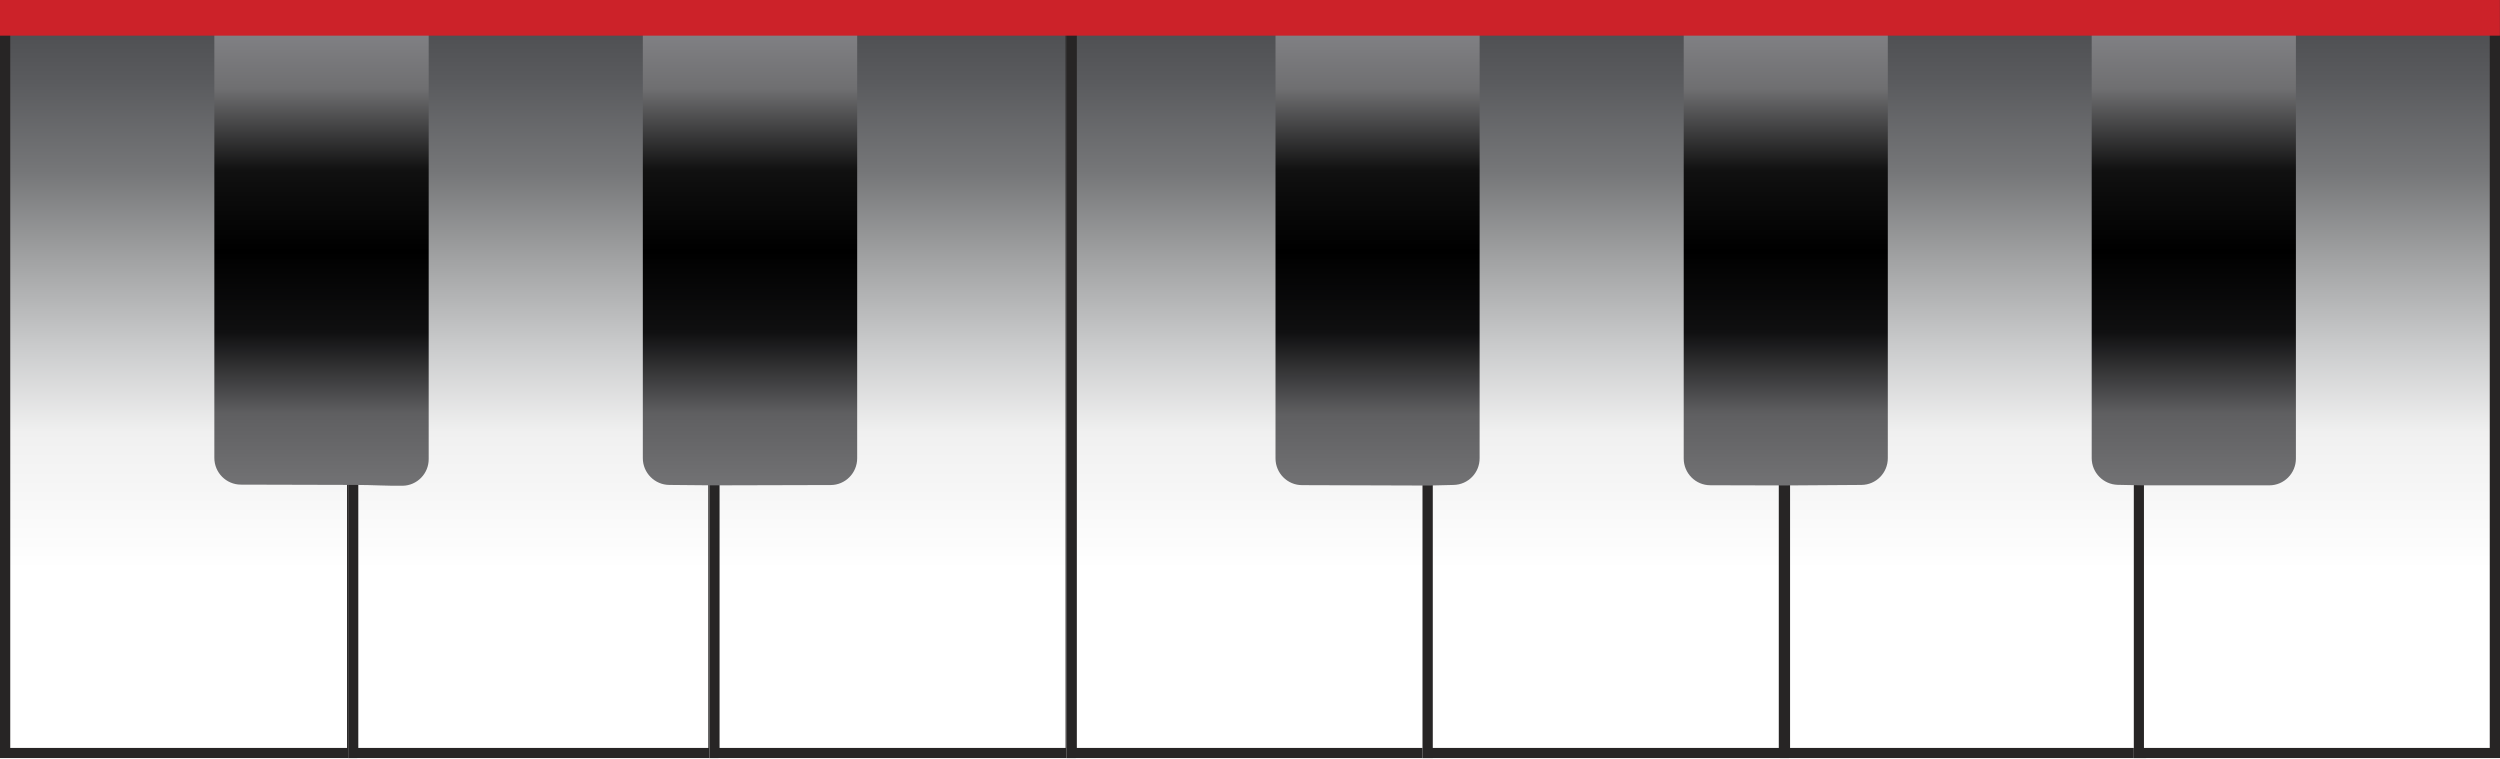
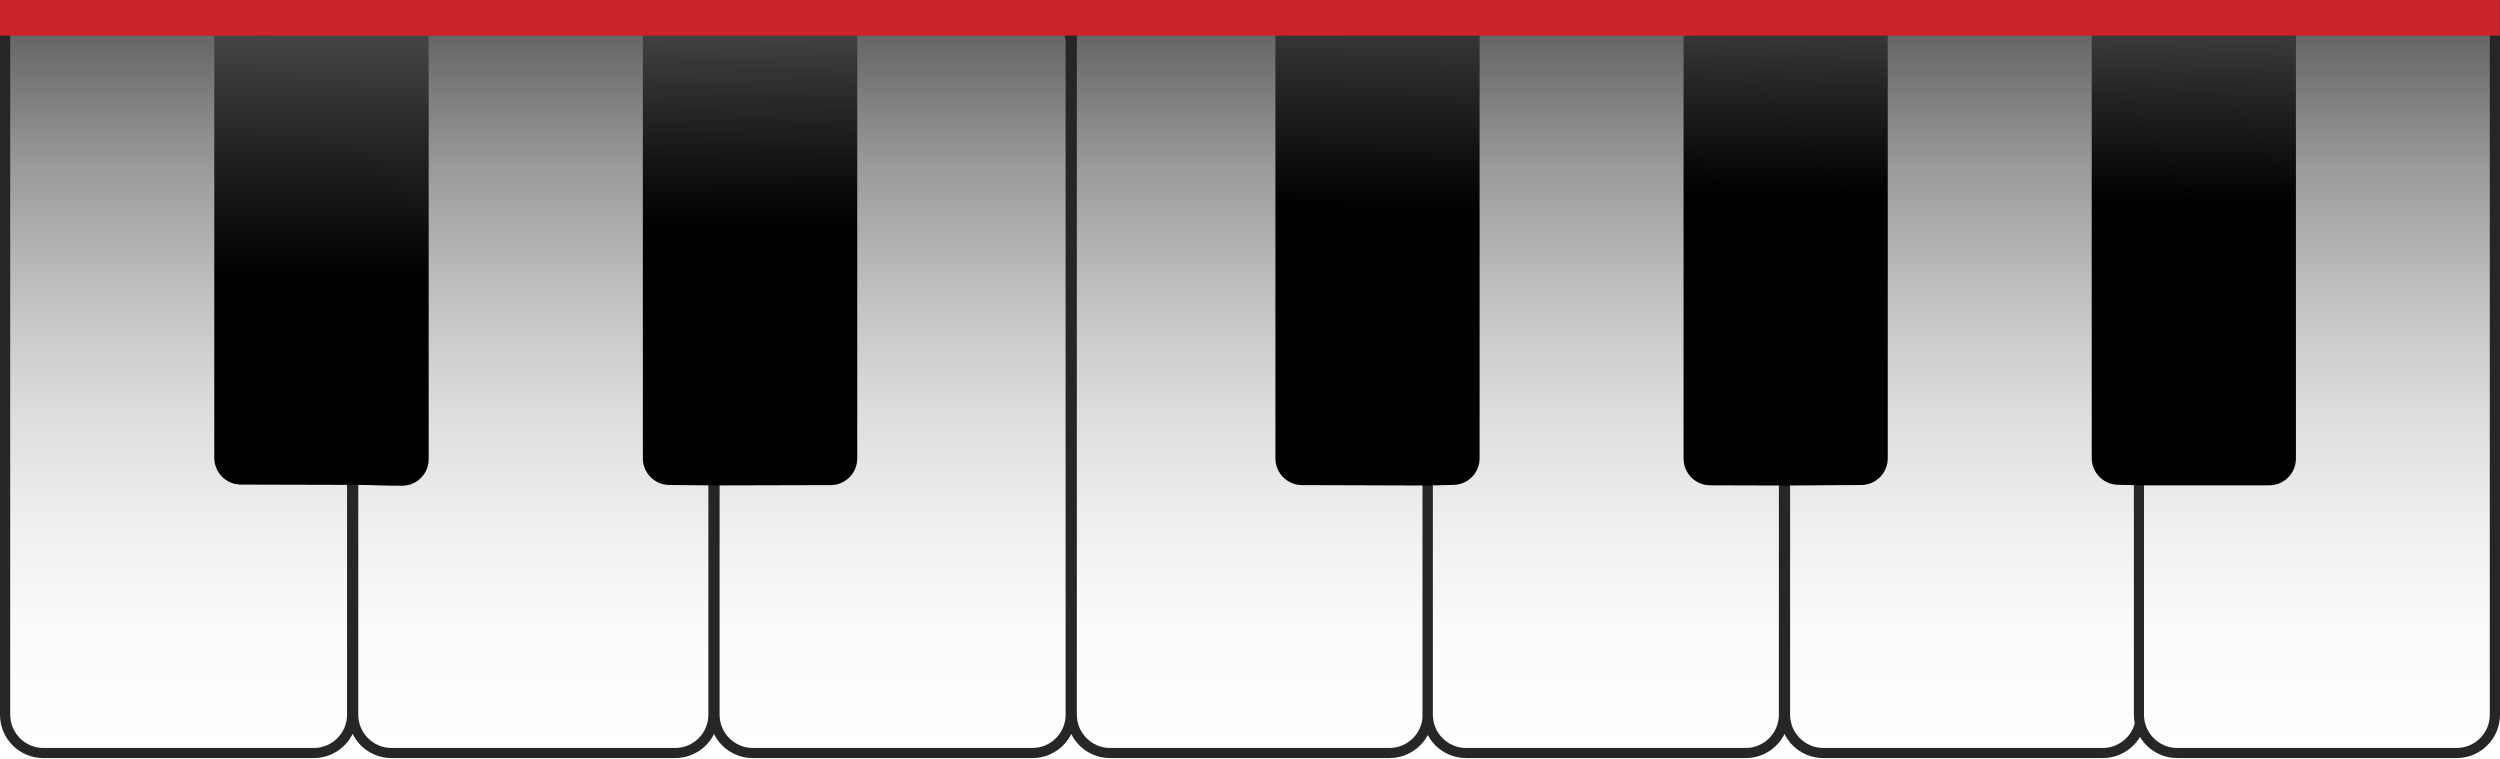
- <svg xmlns="http://www.w3.org/2000/svg" id="Layer_2" data-name="Layer 2" viewBox="0 0 244 74">
+ <svg xmlns="http://www.w3.org/2000/svg" id="Layer_2" data-name="Layer 2" viewBox="0 0 245 74.3">
  <defs>
-     <linearGradient id="whiteKeyGrad" x1="0" y1="0" x2="0" y2="1">
-       <stop offset="0%" stop-color="#47484b" />
-       <stop offset="11%" stop-color="#5a5b5e" />
-       <stop offset="23%" stop-color="#767779" />
-       <stop offset="34%" stop-color="#a0a1a2" />
-       <stop offset="46%" stop-color="#cbcccd" />
-       <stop offset="57%" stop-color="#f0f0f0" />
-       <stop offset="75%" stop-color="#ffffff" />
-       <stop offset="100%" stop-color="#ffffff" />
+     <style>
+       .cls-1 {
+         fill: url(#linear-gradient-8);
+       }
+ 
+       .cls-2 {
+         fill: url(#linear-gradient-7);
+       }
+ 
+       .cls-3 {
+         fill: url(#linear-gradient-5);
+       }
+ 
+       .cls-4 {
+         fill: url(#linear-gradient-6);
+       }
+ 
+       .cls-5 {
+         fill: url(#linear-gradient-9);
+       }
+ 
+       .cls-6 {
+         fill: url(#linear-gradient-4);
+       }
+ 
+       .cls-7 {
+         fill: url(#linear-gradient-3);
+       }
+ 
+       .cls-8 {
+         fill: url(#linear-gradient-2);
+       }
+ 
+       .cls-9 {
+         fill: url(#linear-gradient);
+       }
+ 
+       .cls-10 {
+         fill: #cc2229;
+       }
+ 
+       .cls-11 {
+         fill: url(#linear-gradient-10);
+       }
+ 
+       .cls-12 {
+         fill: url(#linear-gradient-11);
+       }
+ 
+       .cls-13 {
+         fill: url(#linear-gradient-12);
+       }
+ 
+       .cls-14 {
+         fill: #272525;
+       }
+     </style>
+     <linearGradient id="linear-gradient" x1="17.51" y1="73.8" x2="17.51" y2=".5" gradientUnits="userSpaceOnUse">
+       <stop offset="0" stop-color="#fff" />
+       <stop offset=".16" stop-color="#fbfbfb" />
+       <stop offset=".31" stop-color="#efefef" />
+       <stop offset=".47" stop-color="#dbdbdb" />
+       <stop offset=".62" stop-color="#bfbfbf" />
+       <stop offset=".78" stop-color="#9b9b9c" />
+       <stop offset=".93" stop-color="#6f6f71" />
+       <stop offset="1" stop-color="#59595b" />
    </linearGradient>
-     <linearGradient id="blackKeyGrad" x1="0" y1="0" x2="0" y2="1">
-       <stop offset="0%" stop-color="#89898d" />
-       <stop offset="17%" stop-color="#6f6f71" />
-       <stop offset="34%" stop-color="#111111" />
-       <stop offset="51%" stop-color="#000000" />
-       <stop offset="68%" stop-color="#101011" />
-       <stop offset="85%" stop-color="#5f5f61" />
-       <stop offset="100%" stop-color="#727274" />
+     <linearGradient id="linear-gradient-2" x1="52.27" y1="73.8" x2="52.27" y2=".5" gradientUnits="userSpaceOnUse">
+       <stop offset="0" stop-color="#fff" />
+       <stop offset=".16" stop-color="#fbfbfb" />
+       <stop offset=".31" stop-color="#efefef" />
+       <stop offset=".47" stop-color="#dbdbdb" />
+       <stop offset=".62" stop-color="#bfbfbf" />
+       <stop offset=".78" stop-color="#9b9b9c" />
+       <stop offset=".93" stop-color="#6f6f71" />
+       <stop offset="1" stop-color="#59595b" />
+     </linearGradient>
+     <linearGradient id="linear-gradient-3" x1="87.47" y1="73.8" x2="87.47" y2=".5" gradientUnits="userSpaceOnUse">
+       <stop offset="0" stop-color="#fff" />
+       <stop offset=".16" stop-color="#fbfbfb" />
+       <stop offset=".31" stop-color="#efefef" />
+       <stop offset=".47" stop-color="#dbdbdb" />
+       <stop offset=".62" stop-color="#bfbfbf" />
+       <stop offset=".78" stop-color="#9b9b9c" />
+       <stop offset=".93" stop-color="#6f6f71" />
+       <stop offset="1" stop-color="#59595b" />
+     </linearGradient>
+     <linearGradient id="linear-gradient-4" x1="122.48" y1="73.8" x2="122.48" y2=".5" gradientUnits="userSpaceOnUse">
+       <stop offset="0" stop-color="#fff" />
+       <stop offset=".16" stop-color="#fbfbfb" />
+       <stop offset=".31" stop-color="#efefef" />
+       <stop offset=".47" stop-color="#dbdbdb" />
+       <stop offset=".62" stop-color="#bfbfbf" />
+       <stop offset=".78" stop-color="#9b9b9c" />
+       <stop offset=".93" stop-color="#6f6f71" />
+       <stop offset="1" stop-color="#59595b" />
+     </linearGradient>
+     <linearGradient id="linear-gradient-5" x1="157.37" y1="73.8" x2="157.37" y2=".5" gradientUnits="userSpaceOnUse">
+       <stop offset="0" stop-color="#fff" />
+       <stop offset=".16" stop-color="#fbfbfb" />
+       <stop offset=".31" stop-color="#efefef" />
+       <stop offset=".47" stop-color="#dbdbdb" />
+       <stop offset=".62" stop-color="#bfbfbf" />
+       <stop offset=".78" stop-color="#9b9b9c" />
+       <stop offset=".93" stop-color="#6f6f71" />
+       <stop offset="1" stop-color="#59595b" />
+     </linearGradient>
+     <linearGradient id="linear-gradient-6" x1="192.38" y1="73.8" x2="192.38" y2=".5" gradientUnits="userSpaceOnUse">
+       <stop offset="0" stop-color="#fff" />
+       <stop offset=".16" stop-color="#fbfbfb" />
+       <stop offset=".31" stop-color="#efefef" />
+       <stop offset=".47" stop-color="#dbdbdb" />
+       <stop offset=".62" stop-color="#bfbfbf" />
+       <stop offset=".78" stop-color="#9b9b9c" />
+       <stop offset=".93" stop-color="#6f6f71" />
+       <stop offset="1" stop-color="#59595b" />
+     </linearGradient>
+     <linearGradient id="linear-gradient-7" x1="227.05" y1="73.8" x2="227.05" y2=".5" gradientUnits="userSpaceOnUse">
+       <stop offset="0" stop-color="#fff" />
+       <stop offset=".16" stop-color="#fbfbfb" />
+       <stop offset=".31" stop-color="#efefef" />
+       <stop offset=".47" stop-color="#dbdbdb" />
+       <stop offset=".62" stop-color="#bfbfbf" />
+       <stop offset=".78" stop-color="#9b9b9c" />
+       <stop offset=".93" stop-color="#6f6f71" />
+       <stop offset="1" stop-color="#59595b" />
+     </linearGradient>
+     <linearGradient id="linear-gradient-8" x1="31.82" y1="2.51" x2="31.44" y2="27.35" gradientUnits="userSpaceOnUse">
+       <stop offset="0" stop-color="#484848" />
+       <stop offset=".46" stop-color="#252525" />
+       <stop offset="1" stop-color="#000" />
+     </linearGradient>
+     <linearGradient id="linear-gradient-9" x1="73.39" y1="1.62" x2="73.5" y2="22.64" gradientUnits="userSpaceOnUse">
+       <stop offset="0" stop-color="#484848" />
+       <stop offset=".67" stop-color="#141414" />
+       <stop offset="1" stop-color="#000" />
+     </linearGradient>
+     <linearGradient id="linear-gradient-10" x1="135.48" y1="-1.78" x2="135.05" y2="20.56" gradientUnits="userSpaceOnUse">
+       <stop offset="0" stop-color="#484848" />
+       <stop offset=".46" stop-color="#252525" />
+       <stop offset="1" stop-color="#000" />
+     </linearGradient>
+     <linearGradient id="linear-gradient-11" x1="175.21" y1="-.95" x2="175.04" y2="19.06" gradientUnits="userSpaceOnUse">
+       <stop offset="0" stop-color="#484848" />
+       <stop offset=".46" stop-color="#252525" />
+       <stop offset="1" stop-color="#000" />
+     </linearGradient>
+     <linearGradient id="linear-gradient-12" x1="215.22" y1="-.03" x2="215.03" y2="19.99" gradientUnits="userSpaceOnUse">
+       <stop offset="0" stop-color="#484848" />
+       <stop offset=".46" stop-color="#252525" />
+       <stop offset="1" stop-color="#000" />
    </linearGradient>
  </defs>
  <g id="Layer_1-2" data-name="Layer 1">
    <g>
      <g>
-         <rect x="0" y="0" width="34.87" height="74" fill="url(#whiteKeyGrad)" />
-         <path fill="#272525" d="M33.87,1v72H1s0-72,0-72h32.86ZM34.87,0H0v73.99s34.86,0,34.86,0V0h0Z" />
+         <path class="cls-9" d="M4.25,73.79c-1,0-1.94-.39-2.65-1.1-.71-.71-1.1-1.65-1.1-2.65V.5h30.26c2.07,0,3.75,1.68,3.75,3.75v65.8c0,2.07-1.68,3.75-3.75,3.75H4.25Z" />
+         <path class="cls-14" d="M30.76,1c1.79,0,3.25,1.46,3.25,3.25v65.8c0,1.79-1.46,3.25-3.25,3.25H4.25c-1.79,0-3.25-1.47-3.25-3.26V1h29.76ZM30.76,0H0v70.04c0,2.35,1.89,4.25,4.24,4.25h26.51s0,0,0,0c2.35,0,4.25-1.9,4.25-4.25V4.25c0-2.35-1.9-4.25-4.25-4.25h0Z" />
      </g>
      <g>
-         <rect x="33.98" y="0" width="36.15" height="74" fill="url(#whiteKeyGrad)" />
-         <path fill="#272525" d="M69.13,1v72h-34.16s0-72,0-72h34.15ZM70.13,0h-36.15v73.99s36.15,0,36.15,0V0h0Z" />
+         <path class="cls-8" d="M38.36,73.79c-2.07,0-3.75-1.68-3.75-3.75V.5h35.31v69.55c0,2.07-1.68,3.75-3.75,3.75h-27.81Z" />
+         <path class="cls-14" d="M69.42,1v69.05c0,1.79-1.46,3.25-3.25,3.25h-27.81c-1.79,0-3.25-1.47-3.25-3.26V1h34.31ZM70.42,0h-36.3v70.04c0,2.35,1.89,4.25,4.24,4.25h27.81s0,0,0,0c2.35,0,4.25-1.9,4.25-4.25V0h0Z" />
      </g>
      <g>
-         <rect x="69.24" y="0" width="35.76" height="74" fill="url(#whiteKeyGrad)" />
-         <path fill="#272525" d="M104,1v72h-33.77s0-72,0-72h33.76ZM105,0h-35.76v73.99s35.76,0,35.76,0V0h0Z" />
+         <path class="cls-7" d="M73.77,73.79c-2.07,0-3.75-1.68-3.75-3.75V.5h31.16c2.07,0,3.75,1.68,3.75,3.75v65.8c0,2.07-1.68,3.75-3.75,3.75h-27.41Z" />
+         <path class="cls-14" d="M101.18,1c1.79,0,3.25,1.46,3.25,3.25v65.8c0,1.79-1.46,3.25-3.25,3.25h-27.41c-1.79,0-3.25-1.47-3.25-3.26V1h30.66ZM101.18,0h-31.65v70.04c0,2.35,1.89,4.25,4.24,4.25h27.41s0,0,0,0c2.35,0,4.25-1.9,4.25-4.25V4.25c0-2.35-1.9-4.25-4.25-4.25h0Z" />
      </g>
      <g>
-         <rect x="104.11" y="0" width="35.74" height="74" fill="url(#whiteKeyGrad)" />
-         <path fill="#272525" d="M138.85,1v72h-33.75s0-72,0-72h33.74ZM139.85,0h-35.74v73.99s35.74,0,35.74,0V0h0Z" />
+         <path class="cls-6" d="M108.78,73.79c-2.07,0-3.75-1.68-3.75-3.75V.5h34.89v69.55c0,2.07-1.68,3.75-3.75,3.75h-27.39Z" />
+         <path class="cls-14" d="M139.42,1v69.05c0,1.79-1.46,3.25-3.25,3.25h-27.39c-1.79,0-3.25-1.47-3.25-3.26V1h33.89ZM140.42,0h-35.88v70.04c0,2.35,1.89,4.25,4.24,4.25h27.39s0,0,0,0c2.35,0,4.25-1.9,4.25-4.25V0h0Z" />
      </g>
      <g>
-         <rect x="138.85" y="0" width="35.76" height="74" fill="url(#whiteKeyGrad)" />
-         <path fill="#272525" d="M173.61,1v72h-33.77s0-72,0-72h33.76ZM174.61,0h-35.76v73.99s35.76,0,35.76,0V0h0Z" />
+         <path class="cls-3" d="M143.67,73.79c-1,0-1.94-.39-2.65-1.1-.71-.71-1.1-1.65-1.1-2.65V.5h31.16c2.07,0,3.75,1.68,3.75,3.75v65.8c0,2.07-1.68,3.75-3.75,3.75h-27.41Z" />
+         <path class="cls-14" d="M171.08,1c1.79,0,3.25,1.46,3.25,3.25v65.8c0,1.79-1.46,3.25-3.25,3.25h-27.41c-1.79,0-3.25-1.47-3.25-3.26V1h30.66ZM171.08,0h-31.65v70.04c0,2.35,1.89,4.25,4.24,4.25h27.41s0,0,0,0c2.35,0,4.25-1.9,4.25-4.25V4.25C175.33,1.9,173.43,0,171.08,0h0Z" />
      </g>
      <g>
-         <rect x="173.73" y="0" width="35.73" height="74" fill="url(#whiteKeyGrad)" />
-         <path fill="#272525" d="M208.46,1v72h-33.75s0-72,0-72h33.74ZM209.46,0h-35.74v73.99s35.74,0,35.74,0V0h0Z" />
+         <path class="cls-4" d="M178.68,73.79c-2.07,0-3.75-1.68-3.75-3.75V.5h34.89v69.55c0,2.07-1.68,3.75-3.75,3.75h-27.39Z" />
+         <path class="cls-14" d="M209.32,1v69.05c0,1.79-1.46,3.25-3.25,3.25h-27.39c-1.79,0-3.25-1.47-3.25-3.26V1h33.89ZM210.32,0h-35.88v70.04c0,2.35,1.89,4.25,4.24,4.25h27.39s0,0,0,0c2.35,0,4.25-1.9,4.25-4.25V0h0Z" />
      </g>
      <g>
-         <rect x="208.26" y="0" width="35.74" height="74" fill="url(#whiteKeyGrad)" />
-         <path fill="#272525" d="M243,1v72h-33.75s0-72,0-72h33.74ZM244,0h-35.74v73.99s35.74,0,35.74,0V0h0Z" />
+         <path class="cls-2" d="M213.36,73.79c-2.07,0-3.75-1.68-3.75-3.75V.5h34.89v69.55c0,2.07-1.68,3.75-3.75,3.75h-27.39Z" />
+         <path class="cls-14" d="M244,1v69.05c0,1.79-1.46,3.25-3.25,3.25h-27.39c-1.79,0-3.25-1.47-3.25-3.26V1h33.89ZM245,0h-35.88v70.04c0,2.35,1.89,4.25,4.24,4.25h27.39s0,0,0,0c2.35,0,4.25-1.9,4.25-4.25V0h0Z" />
      </g>
-       <path fill="url(#blackKeyGrad)" d="M41.84.72v44.08c.01,1.42-1.13,2.59-2.55,2.61-1.58.02-3-.08-4.42-.08l-11.35-.03c-1.44,0-2.6-1.17-2.6-2.61V.72h20.92Z" />
-       <path fill="url(#blackKeyGrad)" d="M83.66.76v43.97c0,1.44-1.16,2.61-2.59,2.61l-11.35.03-4.39-.04c-1.43-.01-2.59-1.18-2.59-2.61V.76h20.92Z" />
-       <path fill="url(#blackKeyGrad)" d="M144.41.76v43.96c.01,1.42-1.12,2.58-2.53,2.61l-2.44.06-12.35-.04c-1.44,0-2.6-1.17-2.6-2.61V.76h19.93Z" />
-       <path fill="url(#blackKeyGrad)" d="M184.25.76v43.96c0,1.44-1.15,2.6-2.58,2.61l-7.37.05-7.37-.02c-1.44,0-2.6-1.17-2.6-2.61V.76h19.93Z" />
-       <path fill="url(#blackKeyGrad)" d="M224.08.76v44c0,1.44-1.16,2.61-2.6,2.61h-12.34s-2.45-.05-2.45-.05c-1.41-.04-2.54-1.19-2.54-2.61V.76h19.93Z" />
-       <rect x="0" y="0" width="243.99" height="3.48" fill="#cc2229" />
+       <path class="cls-1" d="M42.01.72v44.26c.01,1.43-1.13,2.6-2.56,2.62-1.59.02-3.01-.08-4.44-.08l-11.4-.03c-1.44,0-2.61-1.18-2.61-2.62V.72h21.01Z" />
+       <path class="cls-5" d="M84.01.77v44.15c0,1.44-1.16,2.62-2.6,2.62l-11.4.03-4.41-.04c-1.44-.01-2.6-1.18-2.6-2.62V.77h21.01Z" />
+       <path class="cls-11" d="M145,.76v44.14c.01,1.42-1.12,2.59-2.55,2.62l-2.45.06-12.4-.04c-1.44,0-2.61-1.18-2.61-2.62V.76h20.01Z" />
+       <path class="cls-12" d="M185,.77v44.14c0,1.44-1.15,2.61-2.6,2.62l-7.4.05-7.4-.02c-1.44,0-2.61-1.18-2.61-2.62V.77h20.01Z" />
+       <path class="cls-13" d="M225,.76v44.18c0,1.45-1.16,2.62-2.61,2.62h-12.39s-2.46-.05-2.46-.05c-1.42-.04-2.55-1.2-2.55-2.62V.76h20.01Z" />
+       <rect class="cls-10" x="0" y="0" width="244.99" height="3.49" />
    </g>
  </g>
</svg>
